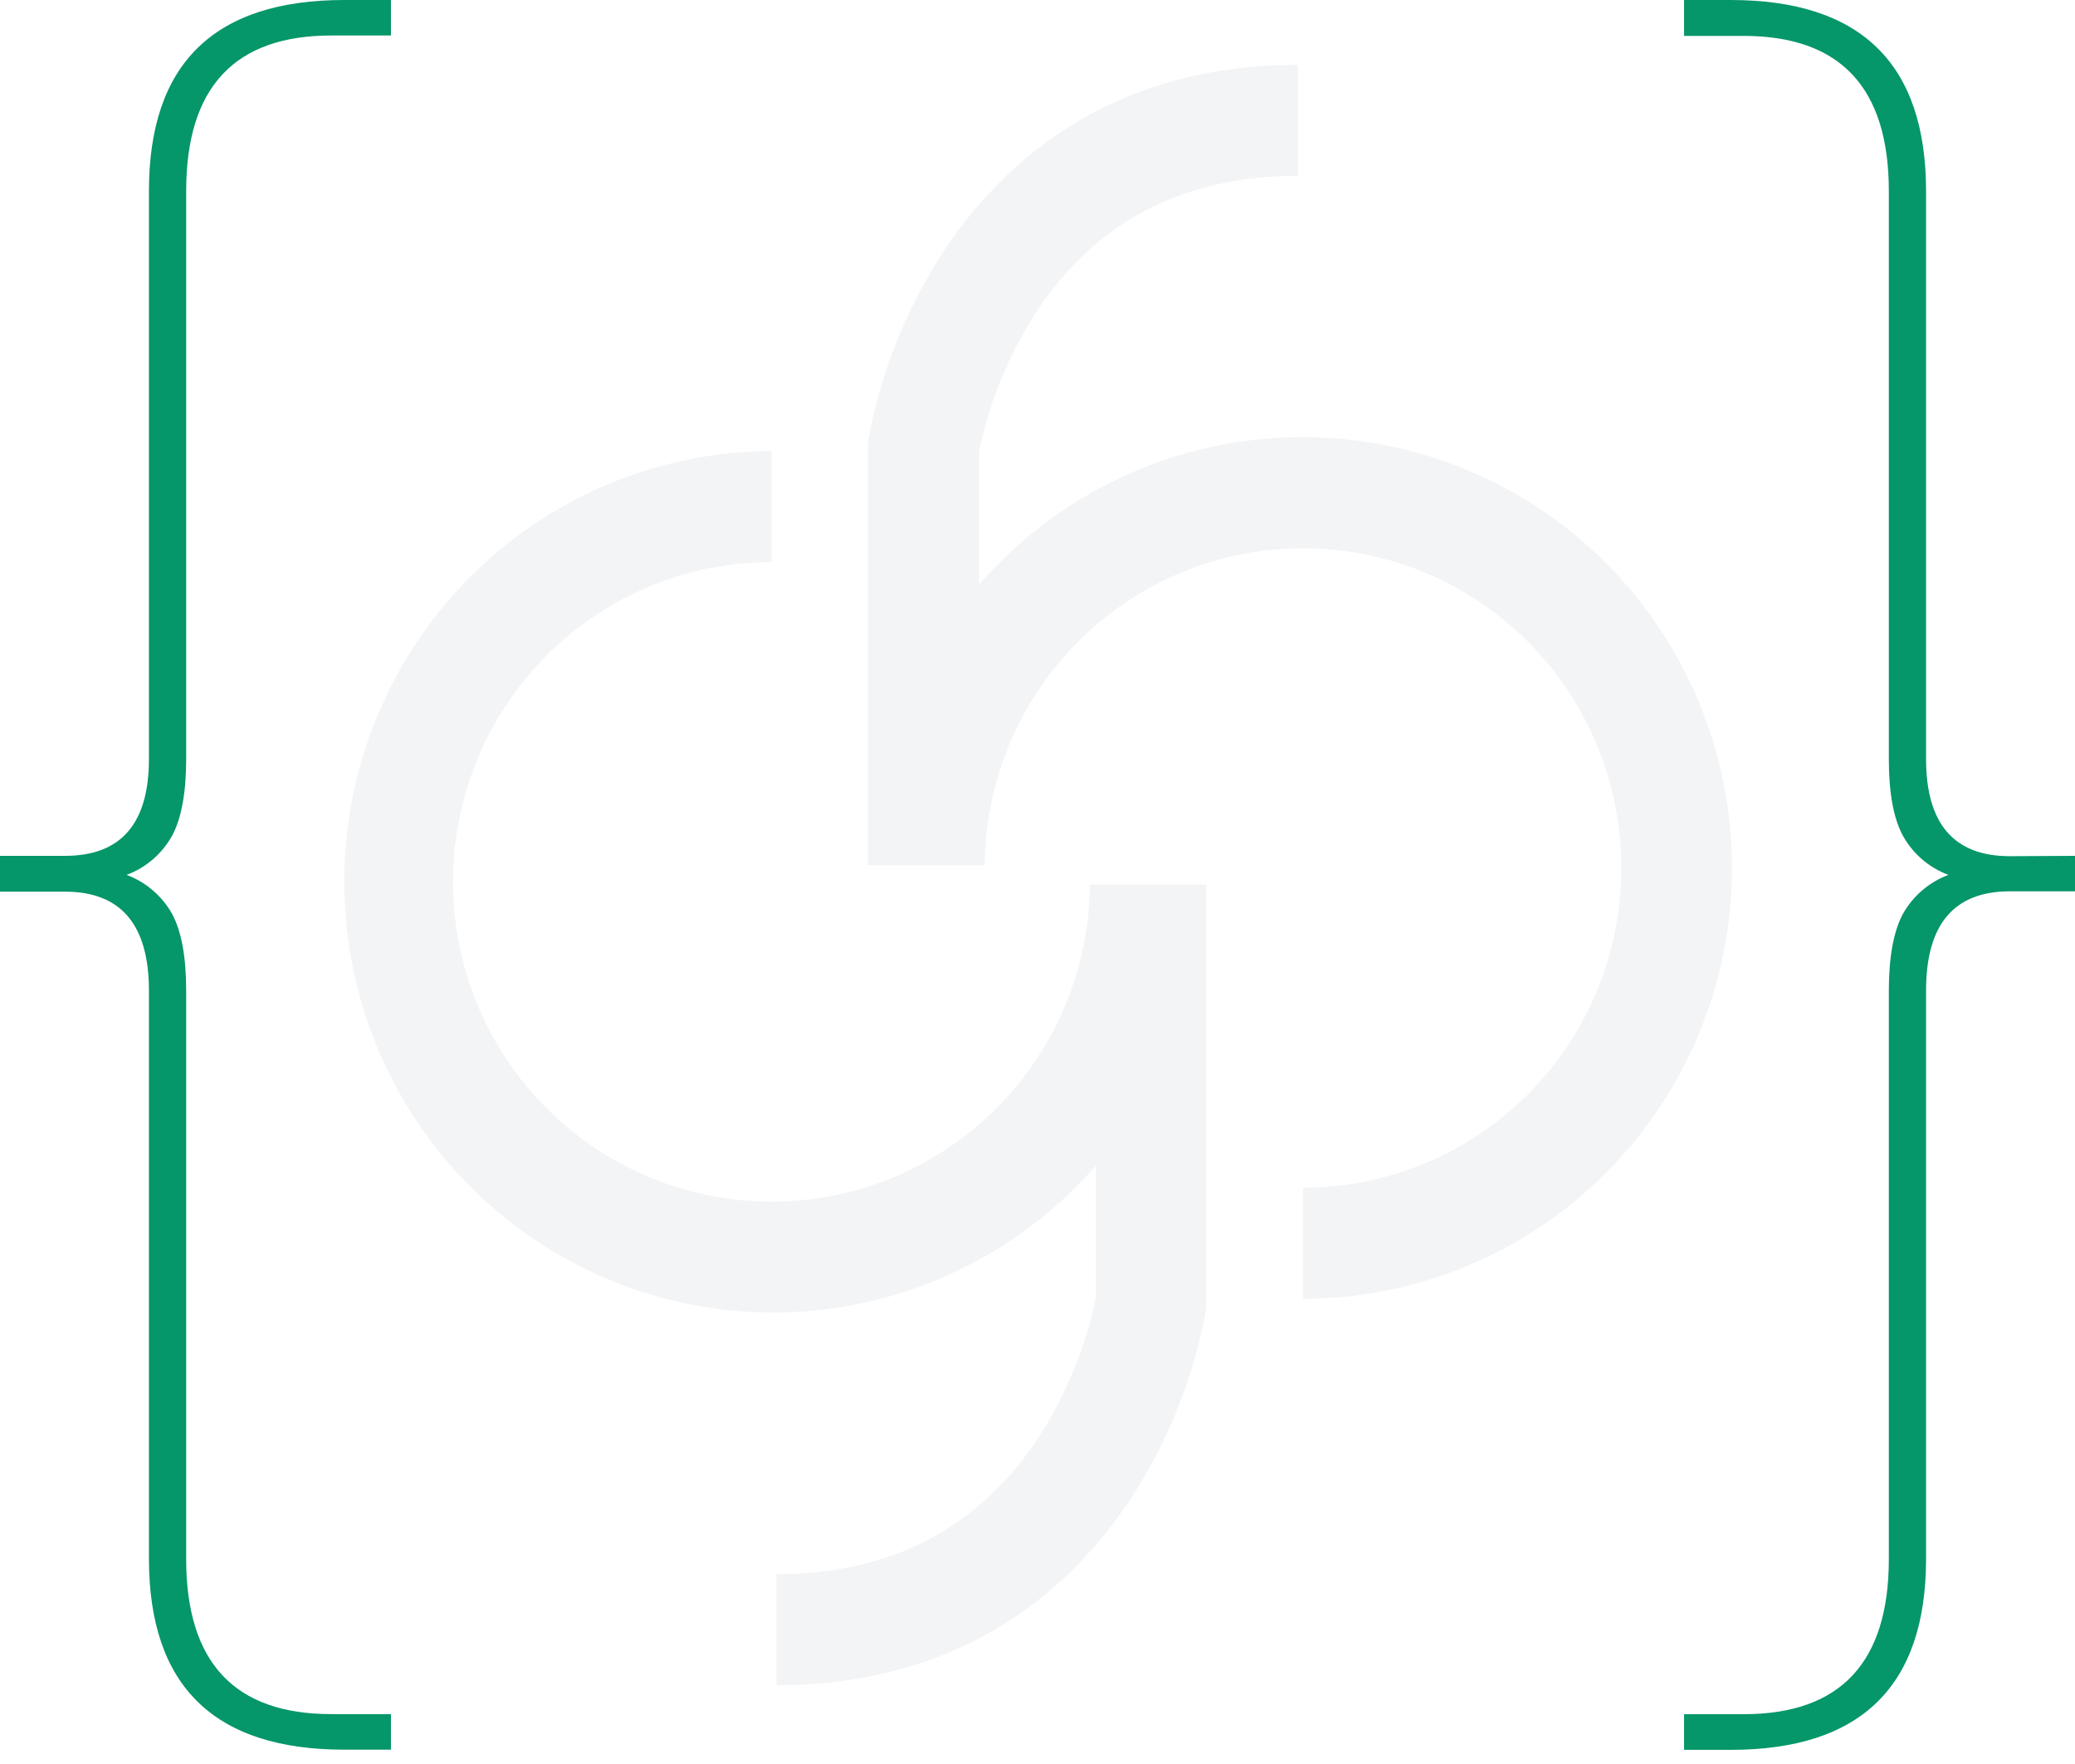
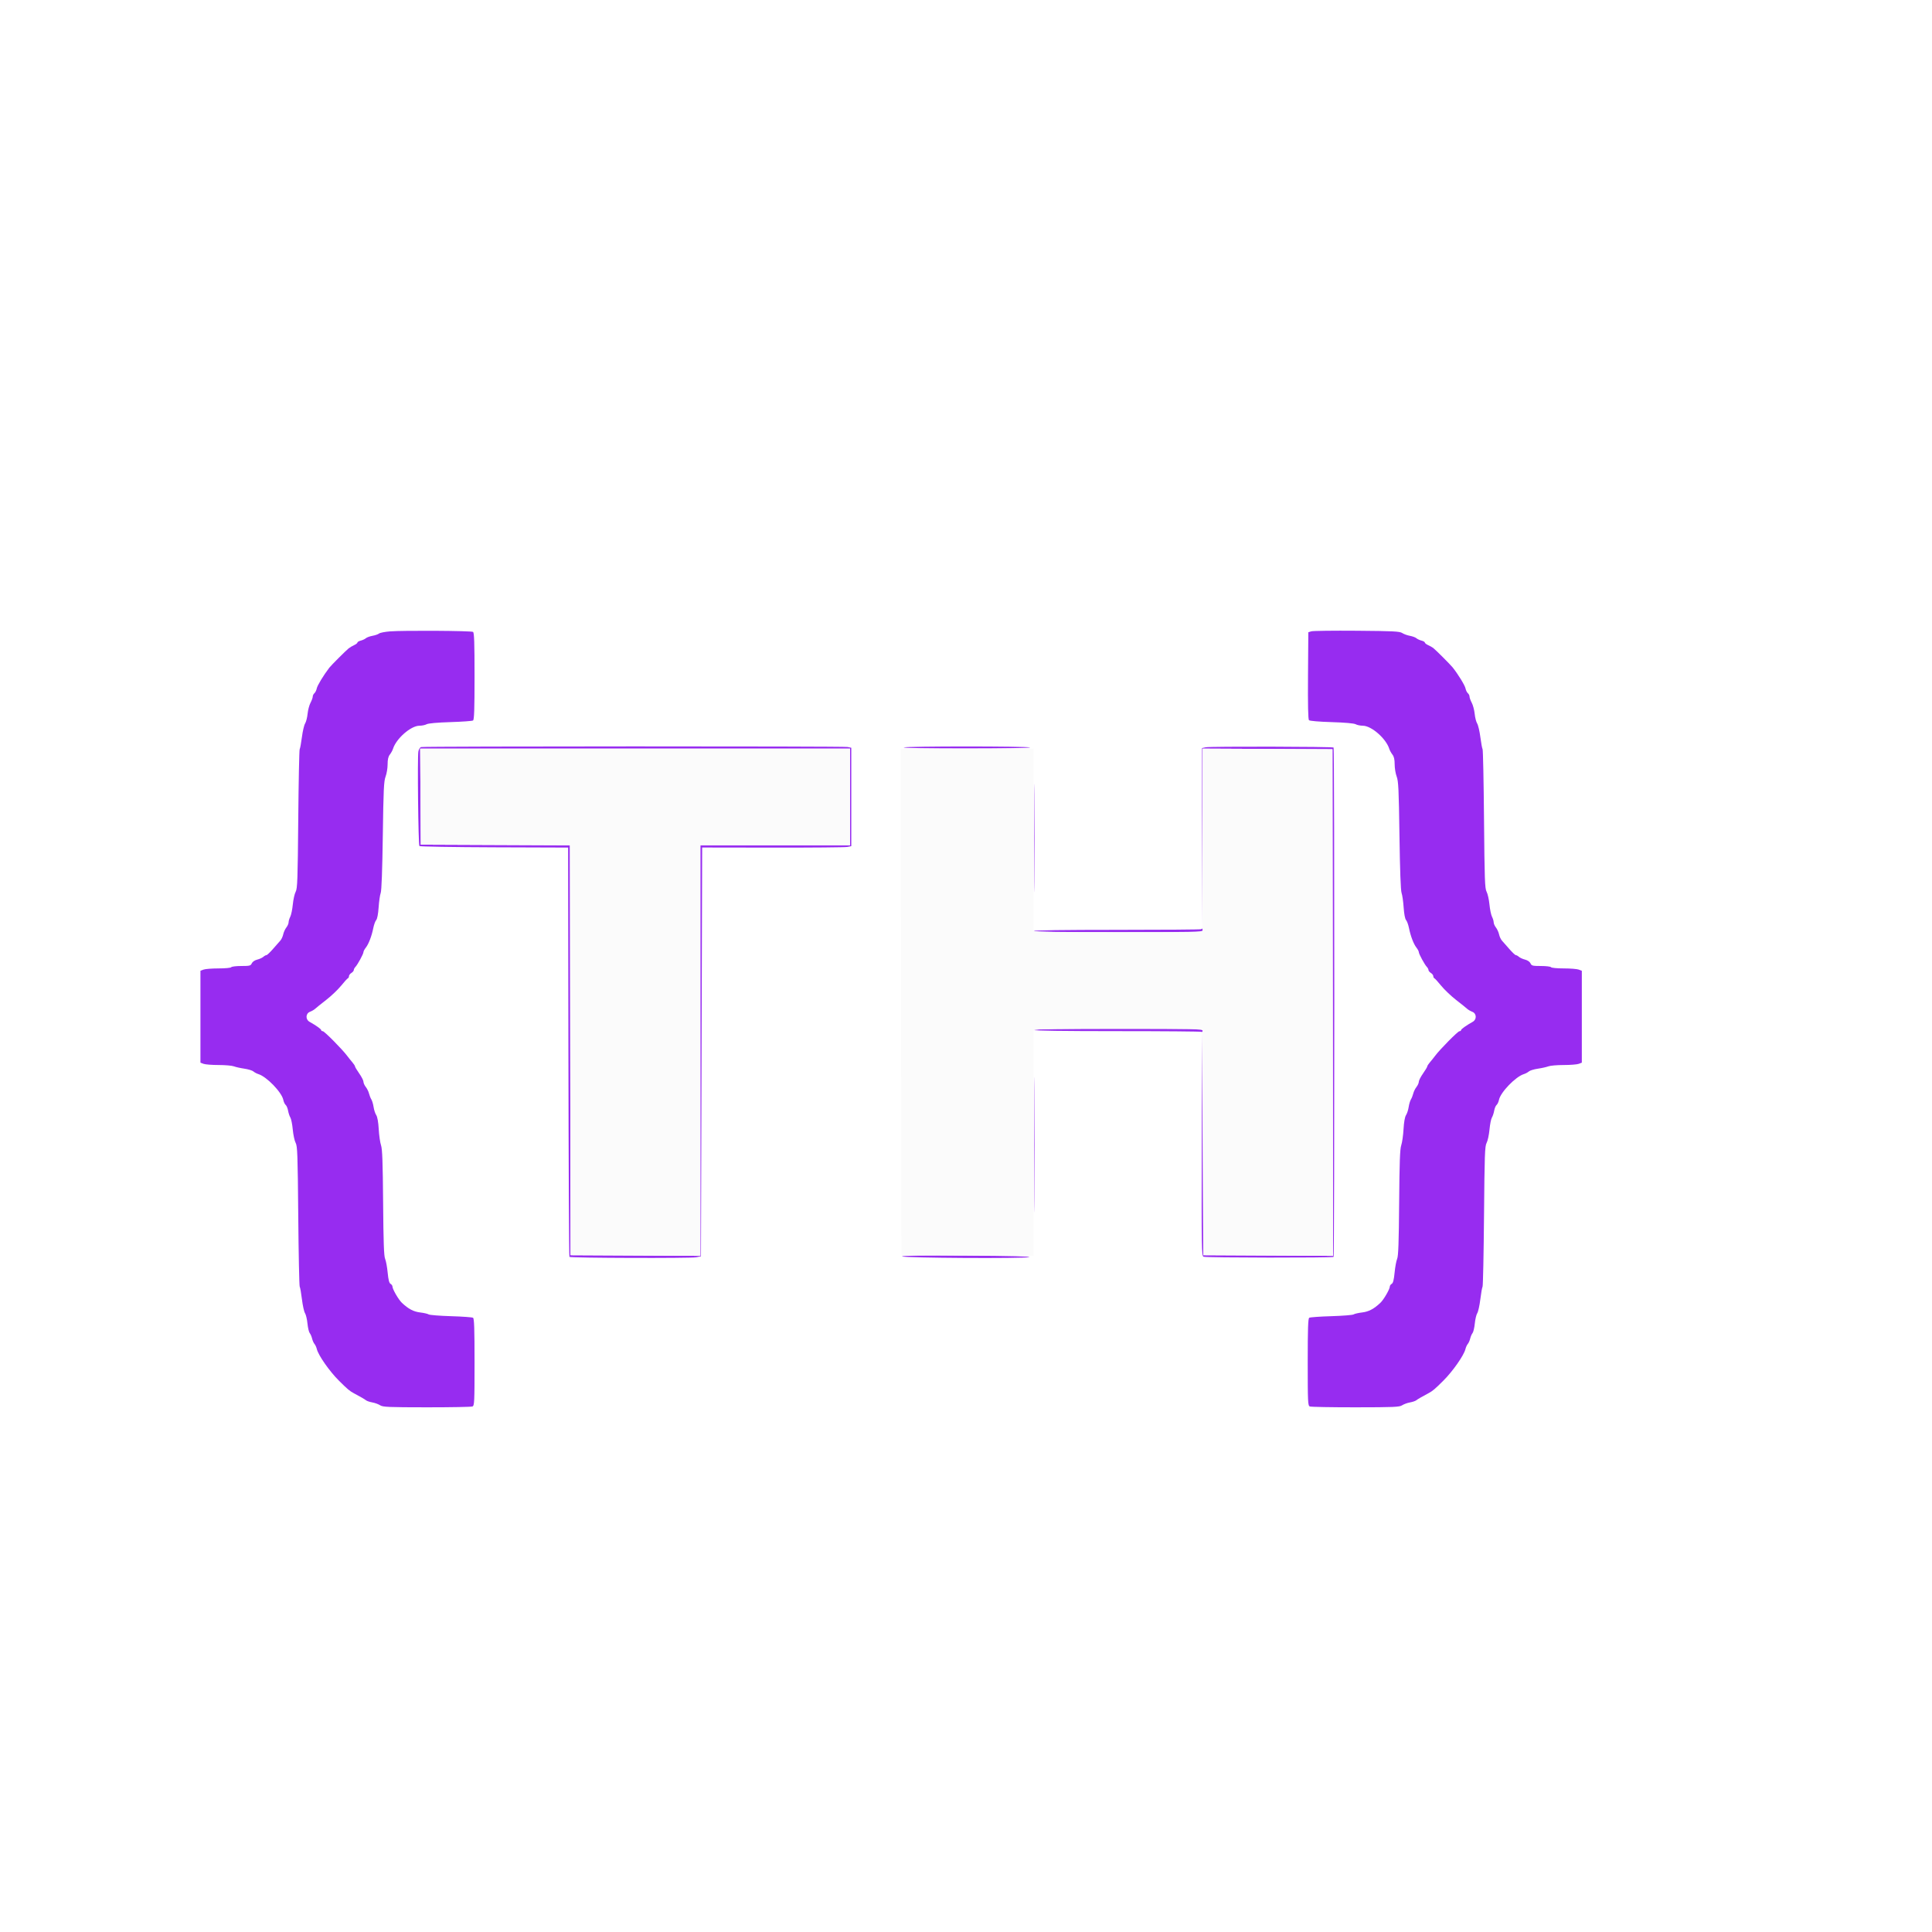
- <svg xmlns="http://www.w3.org/2000/svg" width="153" height="130" viewBox="0 0 153 130" fill="none">
-   <path d="M88.519 65.217H80.368C80.328 69.872 78.917 74.411 76.313 78.262C73.708 82.112 70.026 85.103 65.732 86.857C61.437 88.61 56.722 89.048 52.18 88.115C47.638 87.182 43.472 84.92 40.209 81.614C36.945 78.308 34.729 74.106 33.84 69.537C32.95 64.969 33.428 60.238 35.212 55.941C36.996 51.645 40.007 47.974 43.865 45.393C47.723 42.812 52.255 41.435 56.892 41.436V33.252C51.704 33.272 46.6 34.573 42.032 37.04C37.463 39.508 33.569 43.066 30.692 47.401C27.816 51.736 26.046 56.715 25.538 61.899C25.029 67.083 25.799 72.313 27.779 77.127C29.759 81.942 32.888 86.194 36.89 89.508C40.893 92.823 45.645 95.097 50.73 96.132C55.814 97.167 61.074 96.93 66.046 95.442C71.018 93.955 75.549 91.262 79.239 87.601C79.782 87.062 80.307 86.504 80.807 85.935V95.693C80.043 99.309 78.633 102.757 76.647 105.869C72.266 112.607 65.738 116.056 57.252 116.056V124.24C71.467 124.24 79.355 116.669 83.486 110.316C86.167 106.163 88.01 101.521 88.909 96.655L88.952 96.361V65.241L88.519 65.217Z" fill="#F3F4F6" />
-   <path d="M96.109 32.235C87.741 32.202 79.702 35.507 73.761 41.424C73.212 41.969 72.681 42.532 72.18 43.108V33.343C72.947 29.636 74.395 26.104 76.451 22.93C80.826 16.32 87.305 12.963 95.7 12.963V4.784C81.491 4.784 73.596 12.344 69.466 18.703C66.786 22.857 64.942 27.498 64.036 32.363L63.999 32.664V63.783H72.602C72.642 59.13 74.054 54.593 76.659 50.744C79.263 46.895 82.944 43.906 87.237 42.154C91.53 40.402 96.244 39.965 100.784 40.898C105.324 41.831 109.488 44.092 112.75 47.397C116.013 50.702 118.228 54.902 119.117 59.469C120.007 64.036 119.53 68.765 117.747 73.06C115.964 77.355 112.955 81.024 109.099 83.606C105.243 86.187 100.712 87.564 96.078 87.564V95.749C104.466 95.749 112.511 92.403 118.442 86.447C124.373 80.492 127.705 72.414 127.705 63.992C127.705 55.569 124.373 47.492 118.442 41.536C112.511 35.581 104.466 32.235 96.078 32.235H96.109Z" fill="#F3F4F6" />
-   <path d="M153 63.097V65.713H148.192C144.076 65.713 142.018 68.149 142.018 73.021V114.916C142.018 124.31 137.215 129.006 127.608 129.006H124.173V126.378H128.566C135.704 126.378 139.273 122.566 139.273 114.941V73.046C139.273 70.595 139.614 68.684 140.304 67.391C141.047 66.058 142.239 65.033 143.666 64.5C142.236 63.969 141.043 62.941 140.304 61.602C139.614 60.322 139.273 58.435 139.273 55.954V14.09C139.273 6.465 135.704 2.65 128.566 2.646H124.173V0H127.608C137.211 0 142.014 4.697 142.018 14.09V55.954C142.018 60.733 144.076 63.122 148.192 63.122L153 63.097ZM4.801 63.097C8.922 63.097 10.982 60.716 10.982 55.954V14.09C10.982 4.697 15.785 0 25.392 0H28.827V2.616H24.434C17.296 2.616 13.727 6.44 13.727 14.09V55.954C13.727 58.405 13.386 60.322 12.696 61.602C11.957 62.941 10.764 63.969 9.334 64.5C10.76 65.031 11.952 66.054 12.696 67.385C13.386 68.678 13.727 70.559 13.727 73.04V114.935C13.727 122.564 17.296 126.376 24.434 126.372H28.827V128.994H25.392C15.785 128.994 10.982 124.297 10.982 114.904V73.046C10.982 68.178 8.922 65.742 4.801 65.737H0V63.097H4.801Z" fill="#059669" />
+ <svg xmlns="http://www.w3.org/2000/svg" width="1600" height="1600" viewBox="0 0 1600 1600" version="1.1">
+   <path d="M 322.898 522.889 C 318.718 523.225, 314.668 524.022, 313.898 524.661 C 313.129 525.299, 310.700 526.143, 308.500 526.537 C 306.300 526.931, 303.825 527.836, 303 528.549 C 302.175 529.261, 300.262 530.153, 298.750 530.530 C 297.238 530.908, 296 531.628, 296 532.130 C 296 532.632, 294.769 533.596, 293.264 534.271 C 291.759 534.947, 289.696 536.175, 288.680 537 C 286.226 538.993, 274.146 551.089, 272.667 553.034 C 267.845 559.377, 262.816 567.670, 262.335 570.073 C 262.018 571.658, 261.138 573.470, 260.379 574.100 C 259.621 574.730, 259 575.984, 259 576.887 C 259 577.791, 258.168 580.098, 257.151 582.015 C 256.134 583.932, 255.046 588.047, 254.732 591.161 C 254.419 594.274, 253.494 597.874, 252.676 599.161 C 251.858 600.447, 250.668 605.527, 250.031 610.448 C 249.394 615.370, 248.564 619.870, 248.186 620.448 C 247.809 621.027, 247.275 647.150, 247 678.500 C 246.559 728.728, 246.306 735.856, 244.866 738.500 C 243.968 740.150, 242.903 744.875, 242.500 749 C 242.097 753.125, 241.145 757.715, 240.384 759.200 C 239.623 760.686, 239 762.762, 239 763.815 C 239 764.869, 238.159 766.803, 237.130 768.115 C 236.102 769.427, 234.931 772.008, 234.528 773.852 C 234.126 775.695, 233.055 778.005, 232.148 778.985 C 231.242 779.965, 228.506 783.069, 226.069 785.884 C 223.632 788.698, 221.193 791, 220.648 791 C 220.103 791, 218.947 791.637, 218.079 792.415 C 217.210 793.193, 214.925 794.227, 213 794.713 C 210.919 795.239, 209.100 796.489, 208.513 797.798 C 207.619 799.791, 206.795 800, 199.822 800 C 195.585 800, 191.840 800.450, 191.500 801 C 191.155 801.557, 186.511 802, 181.006 802 C 175.574 802, 169.976 802.439, 168.565 802.975 L 166 803.950 166 842 L 166 880.050 168.565 881.025 C 169.976 881.561, 175.572 882, 181 882 C 186.428 882, 192.137 882.491, 193.685 883.092 C 195.233 883.693, 199.134 884.565, 202.353 885.031 C 205.573 885.496, 208.948 886.527, 209.853 887.320 C 210.759 888.114, 212.616 889.105, 213.981 889.522 C 220.841 891.621, 233.369 904.596, 234.632 910.910 C 234.967 912.585, 235.850 914.460, 236.594 915.078 C 237.338 915.696, 238.234 917.843, 238.586 919.850 C 238.937 921.858, 239.786 924.400, 240.471 925.500 C 241.157 926.600, 242.055 931.100, 242.466 935.500 C 242.877 939.900, 243.953 944.850, 244.856 946.500 C 246.310 949.153, 246.558 956.153, 247 1007 C 247.275 1038.625, 247.820 1064.990, 248.210 1065.590 C 248.601 1066.189, 249.431 1070.884, 250.056 1076.022 C 250.681 1081.159, 251.822 1086.325, 252.592 1087.501 C 253.363 1088.676, 254.280 1092.532, 254.630 1096.069 C 254.981 1099.606, 255.822 1103.175, 256.500 1104 C 257.177 1104.825, 258.052 1106.850, 258.444 1108.500 C 258.835 1110.150, 259.735 1112.175, 260.444 1113 C 261.152 1113.825, 262.022 1115.726, 262.378 1117.224 C 263.600 1122.369, 272.826 1135.574, 280.648 1143.371 C 287.742 1150.443, 289.587 1152.002, 293.014 1153.817 C 298.285 1156.609, 302.026 1158.775, 303.238 1159.737 C 303.932 1160.288, 306.253 1161.056, 308.396 1161.442 C 310.539 1161.829, 313.428 1162.890, 314.816 1163.799 C 317.045 1165.259, 321.568 1165.456, 353.420 1165.477 C 373.264 1165.489, 390.288 1165.177, 391.250 1164.781 C 392.871 1164.116, 393 1161.409, 393 1128.090 C 393 1100.407, 392.712 1091.933, 391.750 1091.316 C 391.063 1090.875, 382.850 1090.286, 373.500 1090.007 C 364.150 1089.728, 355.825 1089.067, 355.001 1088.537 C 354.177 1088.008, 351.026 1087.282, 347.999 1086.925 C 342.495 1086.276, 338.223 1084.028, 332.836 1078.944 C 330.026 1076.292, 325 1067.606, 325 1065.401 C 325 1064.685, 324.294 1063.704, 323.430 1063.221 C 322.315 1062.597, 321.626 1059.906, 321.050 1053.921 C 320.604 1049.290, 319.652 1044.150, 318.935 1042.500 C 317.949 1040.230, 317.546 1028.911, 317.282 996 C 317.012 962.483, 316.617 951.582, 315.559 948.500 C 314.805 946.300, 313.947 940.299, 313.653 935.165 C 313.315 929.256, 312.555 924.970, 311.583 923.486 C 310.738 922.196, 309.758 919.197, 309.405 916.820 C 309.052 914.444, 308.213 911.600, 307.540 910.500 C 306.867 909.400, 305.992 907.186, 305.596 905.579 C 305.200 903.972, 304.004 901.549, 302.938 900.194 C 301.872 898.839, 301 896.886, 301 895.855 C 301 894.823, 299.425 891.739, 297.500 889 C 295.575 886.261, 294 883.632, 294 883.156 C 294 882.681, 292.988 881.119, 291.750 879.685 C 290.512 878.251, 288.600 875.869, 287.500 874.390 C 283.524 869.046, 268.647 854, 267.339 854 C 266.603 854, 266 853.594, 266 853.099 C 266 852.266, 261.903 849.346, 256.314 846.195 C 252.861 844.249, 253.106 839.290, 256.723 837.915 C 258.221 837.346, 260.133 836.236, 260.973 835.449 C 261.813 834.662, 265.930 831.355, 270.122 828.099 C 274.314 824.843, 279.876 819.551, 282.483 816.340 C 285.089 813.128, 287.621 810.350, 288.111 810.167 C 288.600 809.983, 289 809.200, 289 808.425 C 289 807.651, 289.900 806.455, 291 805.768 C 292.100 805.081, 293 803.984, 293 803.331 C 293 802.677, 293.582 801.548, 294.293 800.821 C 296.119 798.956, 301 789.995, 301 788.509 C 301 787.827, 301.878 786.153, 302.952 784.788 C 305.318 781.781, 307.808 775.250, 309.163 768.500 C 309.716 765.750, 310.795 762.800, 311.563 761.944 C 312.416 760.993, 313.193 756.913, 313.562 751.444 C 313.894 746.525, 314.668 741.150, 315.281 739.500 C 316.001 737.562, 316.619 720.740, 317.024 692 C 317.563 653.830, 317.890 646.878, 319.326 643.124 C 320.247 640.718, 321 636.166, 321 633.009 C 321 628.931, 321.539 626.579, 322.862 624.885 C 323.887 623.573, 325.057 621.441, 325.463 620.147 C 328.126 611.652, 340.235 601.052, 347.316 601.018 C 349.414 601.008, 352.114 600.453, 353.316 599.784 C 354.673 599.029, 362.128 598.361, 373 598.020 C 382.625 597.719, 391.063 597.114, 391.750 596.677 C 392.712 596.065, 393 587.615, 393 560 C 393 532.393, 392.712 523.931, 391.750 523.309 C 390.270 522.351, 333.876 522.007, 322.898 522.889 M 1086 522.828 L 1083.500 523.590 1083.237 559.482 C 1083.059 583.757, 1083.317 595.717, 1084.034 596.434 C 1084.656 597.056, 1092.405 597.715, 1102.797 598.031 C 1113.851 598.366, 1121.320 599.025, 1122.684 599.784 C 1123.886 600.453, 1126.586 601.008, 1128.684 601.018 C 1135.765 601.052, 1147.874 611.652, 1150.537 620.147 C 1150.943 621.441, 1152.113 623.573, 1153.138 624.885 C 1154.461 626.579, 1155 628.931, 1155 633.009 C 1155 636.166, 1155.753 640.718, 1156.674 643.124 C 1158.110 646.878, 1158.437 653.830, 1158.976 692 C 1159.381 720.740, 1159.999 737.562, 1160.719 739.500 C 1161.332 741.150, 1162.106 746.525, 1162.438 751.444 C 1162.807 756.913, 1163.584 760.993, 1164.437 761.944 C 1165.205 762.800, 1166.284 765.750, 1166.837 768.500 C 1168.192 775.250, 1170.682 781.781, 1173.048 784.788 C 1174.122 786.153, 1175 787.827, 1175 788.509 C 1175 789.995, 1179.881 798.956, 1181.707 800.821 C 1182.418 801.548, 1183 802.677, 1183 803.331 C 1183 803.984, 1183.900 805.081, 1185 805.768 C 1186.100 806.455, 1187 807.651, 1187 808.425 C 1187 809.200, 1187.400 809.983, 1187.889 810.167 C 1188.379 810.350, 1190.911 813.128, 1193.517 816.340 C 1196.124 819.551, 1201.686 824.843, 1205.878 828.099 C 1210.070 831.355, 1214.187 834.662, 1215.027 835.449 C 1215.867 836.236, 1217.779 837.346, 1219.277 837.915 C 1222.894 839.290, 1223.139 844.249, 1219.686 846.195 C 1214.097 849.346, 1210 852.266, 1210 853.099 C 1210 853.594, 1209.397 854, 1208.661 854 C 1207.353 854, 1192.476 869.046, 1188.500 874.390 C 1187.400 875.869, 1185.487 878.251, 1184.250 879.685 C 1183.013 881.119, 1182 882.681, 1182 883.156 C 1182 883.632, 1180.425 886.261, 1178.500 889 C 1176.575 891.739, 1175 894.823, 1175 895.855 C 1175 896.886, 1174.128 898.839, 1173.062 900.194 C 1171.996 901.549, 1170.800 903.972, 1170.404 905.579 C 1170.008 907.186, 1169.133 909.400, 1168.460 910.500 C 1167.787 911.600, 1166.948 914.444, 1166.595 916.820 C 1166.242 919.197, 1165.262 922.196, 1164.417 923.486 C 1163.445 924.970, 1162.685 929.256, 1162.347 935.165 C 1162.053 940.299, 1161.195 946.300, 1160.441 948.500 C 1159.383 951.582, 1158.988 962.483, 1158.718 996 C 1158.454 1028.911, 1158.051 1040.230, 1157.065 1042.500 C 1156.348 1044.150, 1155.396 1049.290, 1154.950 1053.921 C 1154.374 1059.906, 1153.685 1062.597, 1152.570 1063.221 C 1151.706 1063.704, 1151 1064.685, 1151 1065.401 C 1151 1067.606, 1145.974 1076.292, 1143.164 1078.944 C 1137.777 1084.028, 1133.505 1086.276, 1128.001 1086.925 C 1124.974 1087.282, 1121.823 1088.008, 1120.999 1088.537 C 1120.175 1089.067, 1111.850 1089.728, 1102.500 1090.007 C 1093.150 1090.286, 1084.938 1090.875, 1084.250 1091.316 C 1083.288 1091.933, 1083 1100.407, 1083 1128.090 C 1083 1161.409, 1083.129 1164.116, 1084.750 1164.781 C 1085.713 1165.177, 1102.736 1165.489, 1122.580 1165.477 C 1154.432 1165.456, 1158.955 1165.259, 1161.184 1163.799 C 1162.572 1162.890, 1165.461 1161.829, 1167.604 1161.442 C 1169.747 1161.056, 1172.068 1160.288, 1172.762 1159.737 C 1173.974 1158.775, 1177.715 1156.609, 1182.986 1153.817 C 1186.413 1152.002, 1188.258 1150.443, 1195.352 1143.371 C 1203.174 1135.574, 1212.400 1122.369, 1213.622 1117.224 C 1213.978 1115.726, 1214.848 1113.825, 1215.556 1113 C 1216.265 1112.175, 1217.165 1110.150, 1217.556 1108.500 C 1217.948 1106.850, 1218.823 1104.825, 1219.500 1104 C 1220.178 1103.175, 1221.019 1099.606, 1221.370 1096.069 C 1221.720 1092.532, 1222.637 1088.676, 1223.408 1087.501 C 1224.178 1086.325, 1225.319 1081.159, 1225.944 1076.022 C 1226.569 1070.884, 1227.399 1066.189, 1227.790 1065.590 C 1228.180 1064.990, 1228.725 1038.625, 1229 1007 C 1229.442 956.153, 1229.690 949.153, 1231.144 946.500 C 1232.047 944.850, 1233.123 939.900, 1233.534 935.500 C 1233.945 931.100, 1234.843 926.600, 1235.529 925.500 C 1236.214 924.400, 1237.063 921.858, 1237.414 919.850 C 1237.766 917.843, 1238.662 915.696, 1239.406 915.078 C 1240.150 914.460, 1241.033 912.585, 1241.368 910.910 C 1242.631 904.596, 1255.159 891.621, 1262.019 889.522 C 1263.384 889.105, 1265.241 888.114, 1266.147 887.320 C 1267.052 886.527, 1270.427 885.496, 1273.647 885.031 C 1276.866 884.565, 1280.767 883.693, 1282.315 883.092 C 1283.863 882.491, 1289.572 882, 1295 882 C 1300.428 882, 1306.024 881.561, 1307.435 881.025 L 1310 880.050 1310 842 L 1310 803.950 1307.435 802.975 C 1306.024 802.439, 1300.426 802, 1294.994 802 C 1289.489 802, 1284.845 801.557, 1284.500 801 C 1284.160 800.450, 1280.415 800, 1276.178 800 C 1269.205 800, 1268.381 799.791, 1267.487 797.798 C 1266.900 796.489, 1265.081 795.239, 1263 794.713 C 1261.075 794.227, 1258.790 793.193, 1257.921 792.415 C 1257.053 791.637, 1255.897 791, 1255.352 791 C 1254.807 791, 1252.368 788.698, 1249.931 785.884 C 1247.494 783.069, 1244.758 779.965, 1243.852 778.985 C 1242.945 778.005, 1241.874 775.695, 1241.472 773.852 C 1241.069 772.008, 1239.898 769.427, 1238.870 768.115 C 1237.841 766.803, 1237 764.869, 1237 763.815 C 1237 762.762, 1236.377 760.686, 1235.616 759.200 C 1234.855 757.715, 1233.903 753.125, 1233.500 749 C 1233.097 744.875, 1232.032 740.150, 1231.134 738.500 C 1229.694 735.856, 1229.441 728.728, 1229 678.500 C 1228.725 647.150, 1228.191 621.027, 1227.814 620.448 C 1227.436 619.870, 1226.606 615.370, 1225.969 610.448 C 1225.332 605.527, 1224.142 600.447, 1223.324 599.161 C 1222.506 597.874, 1221.581 594.274, 1221.268 591.161 C 1220.954 588.047, 1219.866 583.932, 1218.849 582.015 C 1217.832 580.098, 1217 577.791, 1217 576.887 C 1217 575.984, 1216.379 574.730, 1215.621 574.100 C 1214.862 573.470, 1213.982 571.658, 1213.665 570.073 C 1213.161 567.554, 1207.427 558.213, 1203 552.701 C 1201.098 550.333, 1188.998 538.217, 1186.986 536.667 C 1186.154 536.025, 1184.241 534.947, 1182.736 534.271 C 1181.231 533.596, 1180 532.632, 1180 532.130 C 1180 531.628, 1178.763 530.908, 1177.250 530.530 C 1175.737 530.153, 1173.825 529.261, 1173 528.549 C 1172.175 527.836, 1169.747 526.939, 1167.604 526.554 C 1165.461 526.169, 1162.603 525.131, 1161.252 524.246 C 1159.136 522.859, 1153.942 522.597, 1123.648 522.352 C 1104.317 522.195, 1087.375 522.410, 1086 522.828 M 348.783 618.683 C 347.799 618.941, 346.817 620.493, 346.483 622.317 C 345.594 627.170, 346.382 699.718, 347.333 700.668 C 347.792 701.125, 375.692 701.595, 409.333 701.712 L 470.500 701.924 470.742 871.120 C 470.874 964.178, 471.249 1040.583, 471.574 1040.908 C 472.506 1041.841, 572.138 1042.148, 576.548 1041.232 L 580.500 1040.411 581 871.143 L 581.500 701.876 640 701.965 C 672.175 702.014, 699.962 701.761, 701.750 701.402 L 705 700.750 705 660 L 705 619.250 701.875 618.625 C 698.361 617.922, 351.463 617.979, 348.783 618.683 M 748.500 619 C 747.353 619.493, 769.754 619.847, 801 619.830 C 830.975 619.814, 854.375 619.440, 853 619 C 849.616 617.916, 751.022 617.916, 748.500 619 M 998.500 618.865 L 995.500 619.520 995.490 693.510 L 995.481 767.500 995.747 693.741 L 996.013 619.983 1049.756 620.241 L 1103.500 620.500 1103.752 830.274 L 1104.005 1040.047 1050.252 1039.774 L 996.500 1039.500 995.992 947.500 L 995.484 855.500 995.242 947.781 C 995.014 1034.859, 995.099 1040.103, 996.750 1040.781 C 998.840 1041.640, 1103.571 1041.762, 1104.426 1040.907 C 1105.201 1040.133, 1105.201 619.868, 1104.427 619.093 C 1103.608 618.273, 1002.212 618.055, 998.500 618.865 M 348.239 659.750 L 348.500 699.500 410.247 699.758 L 471.994 700.015 472.247 869.758 L 472.500 1039.500 526.250 1039.774 L 580 1040.047 580 870.024 L 580 700 642 700 L 704 700 704 660 L 704 620 525.989 620 L 347.977 620 348.239 659.750 M 856.474 694 C 856.474 733.875, 856.598 750.188, 856.750 730.250 C 856.901 710.313, 856.901 677.688, 856.750 657.750 C 856.598 637.813, 856.474 654.125, 856.474 694 M 994.804 769.529 C 994.513 769.820, 963.163 770.057, 925.138 770.056 C 880.983 770.055, 856 770.405, 856 771.027 C 856 771.648, 881.288 772, 926 772 C 987.556 772, 996 771.819, 996 770.500 C 996 768.919, 995.677 768.656, 994.804 769.529 M 856 852.973 C 856 853.595, 880.952 853.945, 925.048 853.944 C 963.025 853.943, 994.525 854.206, 995.048 854.530 C 995.572 854.853, 996 854.416, 996 853.559 C 996 852.162, 988.733 852, 926 852 C 881.288 852, 856 852.352, 856 852.973 M 856.479 948 C 856.479 997.775, 856.601 1018.138, 856.750 993.250 C 856.899 968.363, 856.899 927.638, 856.750 902.750 C 856.601 877.863, 856.479 898.225, 856.479 948 M 747.099 1040.500 C 748.410 1041.812, 847.792 1042.403, 852.257 1041.126 C 854.383 1040.517, 836.666 1040.078, 800.800 1039.849 C 764.333 1039.616, 746.432 1039.833, 747.099 1040.500" stroke="none" fill="#972cf0" fill-rule="evenodd" />
+   <path d="M 348.239 659.750 L 348.500 699.500 410.247 699.758 L 471.994 700.015 472.247 869.758 L 472.500 1039.500 526.250 1039.774 L 580 1040.047 580 870.024 L 580 700 642 700 L 704 700 704 660 L 704 620 525.989 620 L 347.977 620 348.239 659.750 M 746.248 829.750 L 746.500 1039.500 801.260 1039.759 L 856.020 1040.017 856 947.759 C 855.989 897.016, 855.984 854.712, 855.990 853.750 C 855.999 852.100, 860.004 852, 925.995 852 L 995.990 852 996.245 945.750 L 996.500 1039.500 1050.252 1039.774 L 1104.005 1040.047 1103.752 830.274 L 1103.500 620.500 1049.750 620.241 L 996 619.983 996 695.991 L 996 772 926 772 C 860.005 772, 855.999 771.900, 855.988 770.250 C 855.981 769.288, 855.986 735.087, 856 694.250 L 856.025 620 801.010 620 L 745.995 620 746.248 829.750" stroke="none" fill="#fbfbfb" fill-rule="evenodd" />
</svg>
